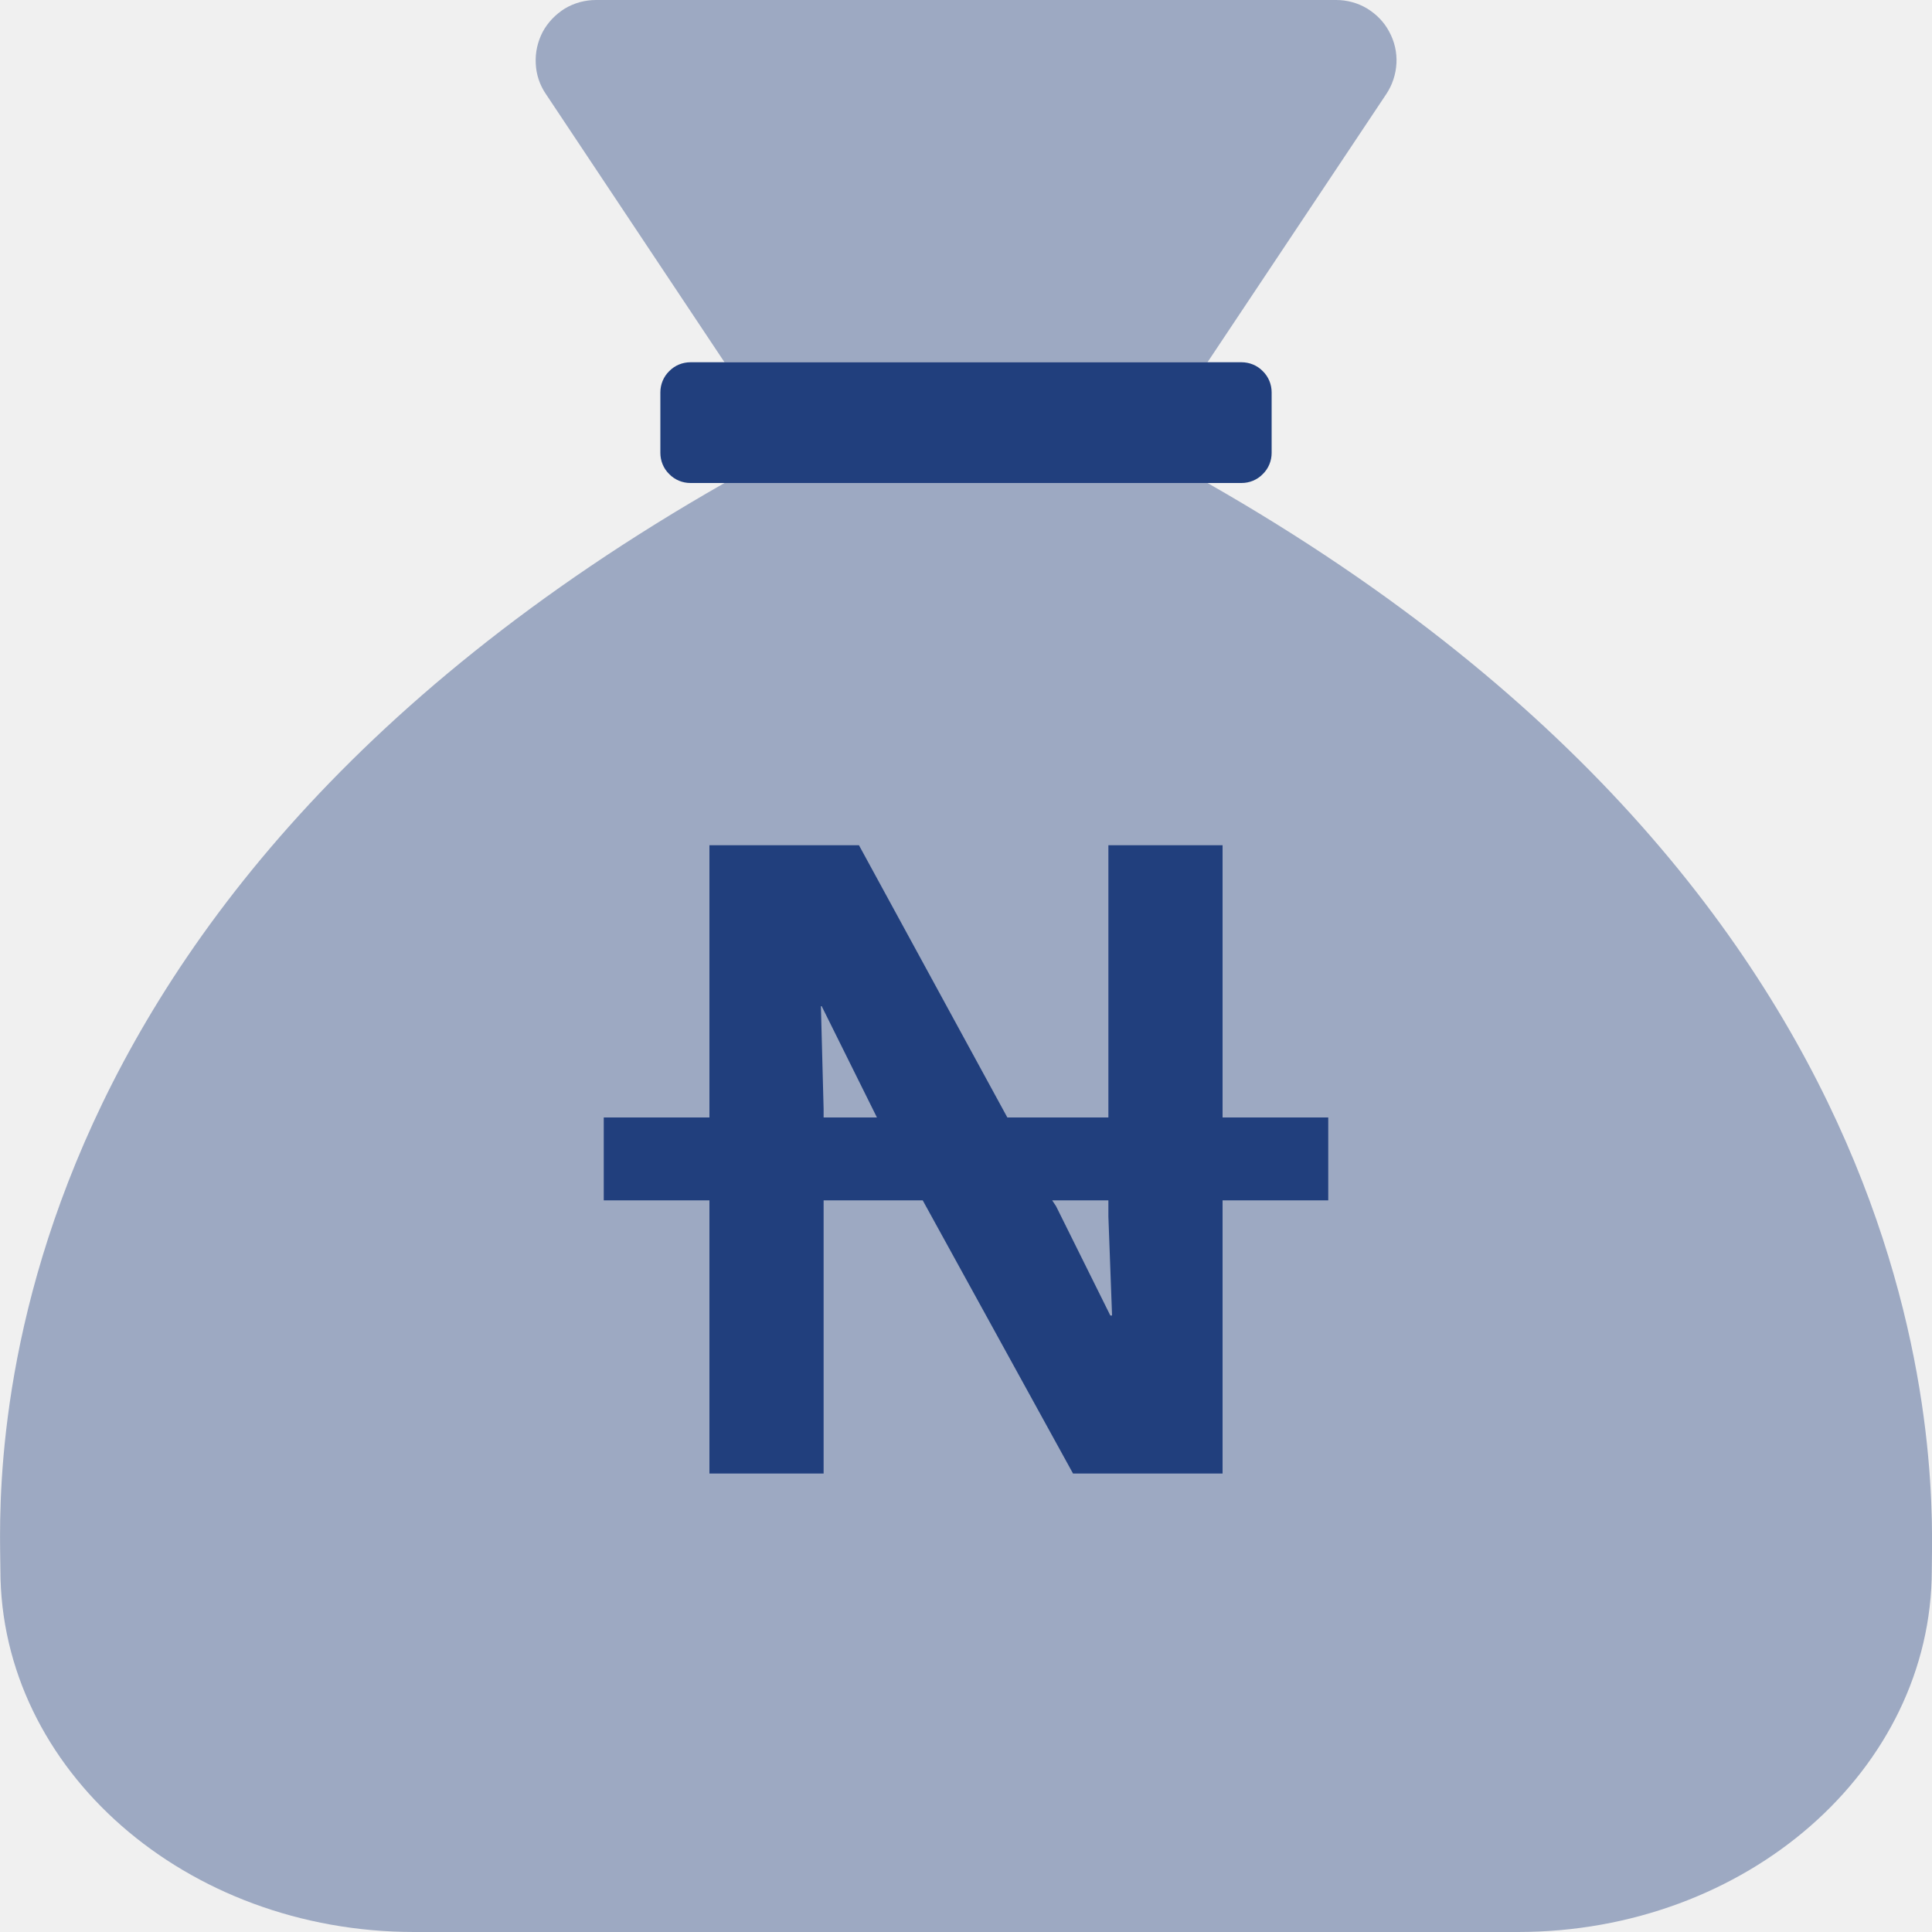
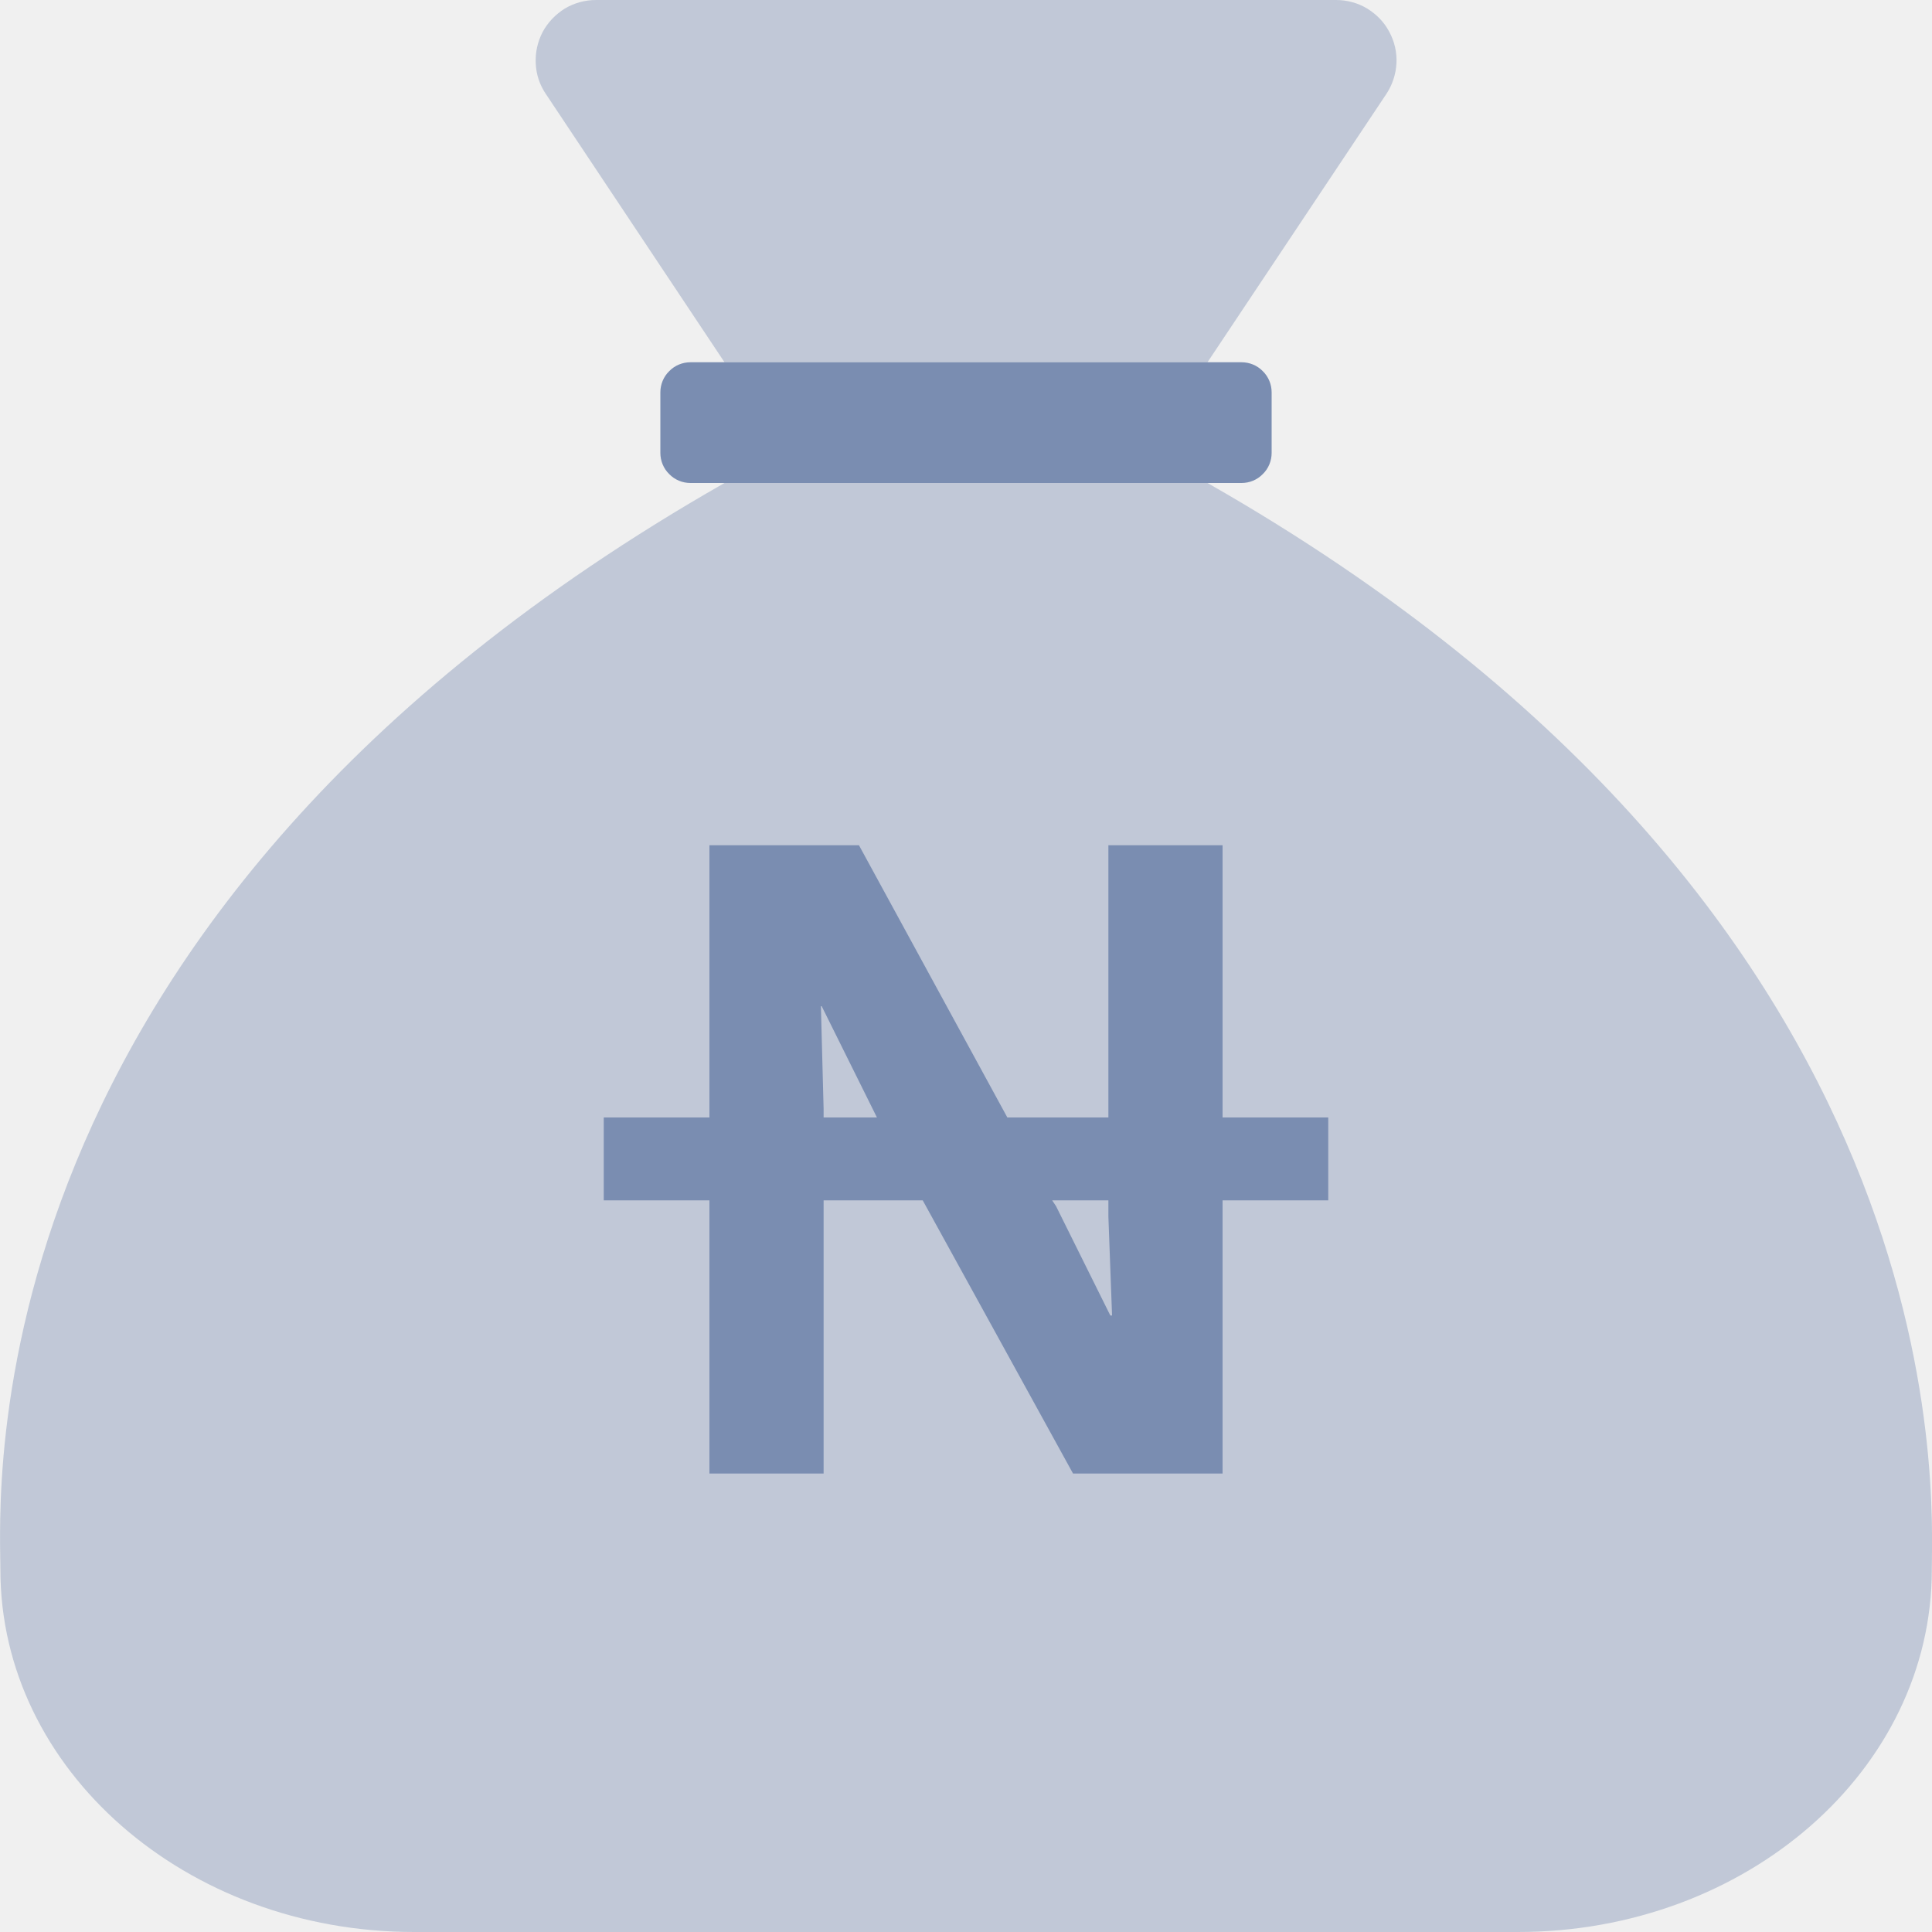
<svg xmlns="http://www.w3.org/2000/svg" width="10" height="10" viewBox="0 0 10 10" fill="none">
  <g clip-path="url(#clip0_20041_473)">
-     <path opacity="0.4" d="M3.75 1.875H6.25L7.176 0.486C7.207 0.439 7.225 0.384 7.228 0.328C7.231 0.271 7.218 0.215 7.191 0.165C7.165 0.115 7.125 0.074 7.076 0.044C7.028 0.015 6.972 -1.39459e-06 6.916 0L3.085 0C3.028 -1.39459e-06 2.973 0.015 2.924 0.044C2.876 0.074 2.836 0.115 2.809 0.165C2.783 0.215 2.77 0.271 2.773 0.328C2.775 0.384 2.793 0.439 2.825 0.486L3.75 1.875ZM6.25 2.5H3.75C-0.203 4.754 0.002 7.747 0.002 8.125C0.002 9.16 0.961 10 2.144 10H7.856C9.04 10 9.999 9.16 9.999 8.125C9.999 7.754 10.181 4.741 6.25 2.5Z" fill="#213F7D" />
-     <path d="M6.582 2.031V2.344C6.582 2.385 6.566 2.425 6.536 2.454C6.507 2.484 6.467 2.5 6.426 2.5H3.574C3.533 2.5 3.493 2.484 3.464 2.454C3.434 2.425 3.418 2.385 3.418 2.344V2.031C3.418 1.99 3.434 1.95 3.464 1.921C3.493 1.891 3.533 1.875 3.574 1.875H6.426C6.467 1.875 6.507 1.891 6.536 1.921C6.566 1.95 6.582 1.99 6.582 2.031Z" fill="#213F7D" />
-     <path d="M3.672 7.627V6.213H3.125V5.784H3.672V4.375H4.446L5.214 5.784H5.737V4.375H6.328V5.784H6.875V6.213H6.328V7.627H5.554L4.776 6.213H4.263V7.627H3.672ZM4.263 5.74V5.784H4.539L4.253 5.208H4.249L4.263 5.74ZM5.747 6.809H5.756L5.737 6.297V6.213H5.446L5.466 6.243L5.747 6.809Z" fill="#213F7D" />
+     <path opacity="0.4" d="M3.75 1.875H6.25L7.176 0.486C7.207 0.439 7.225 0.384 7.228 0.328C7.231 0.271 7.218 0.215 7.191 0.165C7.165 0.115 7.125 0.074 7.076 0.044C7.028 0.015 6.972 -1.39459e-06 6.916 0L3.085 0C3.028 -1.39459e-06 2.973 0.015 2.924 0.044C2.876 0.074 2.836 0.115 2.809 0.165C2.783 0.215 2.77 0.271 2.773 0.328C2.775 0.384 2.793 0.439 2.825 0.486L3.75 1.875ZM6.25 2.5H3.75C-0.203 4.754 0.002 7.747 0.002 8.125C0.002 9.16 0.961 10 2.144 10H7.856C9.04 10 9.999 9.16 9.999 8.125C9.999 7.754 10.181 4.741 6.25 2.5Z" fill="#7a8db1" />
+     <path d="M6.582 2.031V2.344C6.582 2.385 6.566 2.425 6.536 2.454C6.507 2.484 6.467 2.5 6.426 2.5H3.574C3.533 2.5 3.493 2.484 3.464 2.454C3.434 2.425 3.418 2.385 3.418 2.344V2.031C3.418 1.99 3.434 1.95 3.464 1.921C3.493 1.891 3.533 1.875 3.574 1.875H6.426C6.467 1.875 6.507 1.891 6.536 1.921C6.566 1.95 6.582 1.99 6.582 2.031Z" fill="#7a8db1" />
+     <path d="M3.672 7.627V6.213H3.125V5.784H3.672V4.375H4.446L5.214 5.784H5.737V4.375H6.328V5.784H6.875V6.213H6.328V7.627H5.554L4.776 6.213H4.263V7.627H3.672ZM4.263 5.74V5.784H4.539L4.253 5.208H4.249L4.263 5.74ZM5.747 6.809H5.756L5.737 6.297V6.213H5.446L5.466 6.243L5.747 6.809Z" fill="#7a8db1" />
  </g>
  <defs>
    <clipPath id="clip0_20041_473">
      <rect width="10" height="10" fill="white" />
    </clipPath>
  </defs>
</svg>
